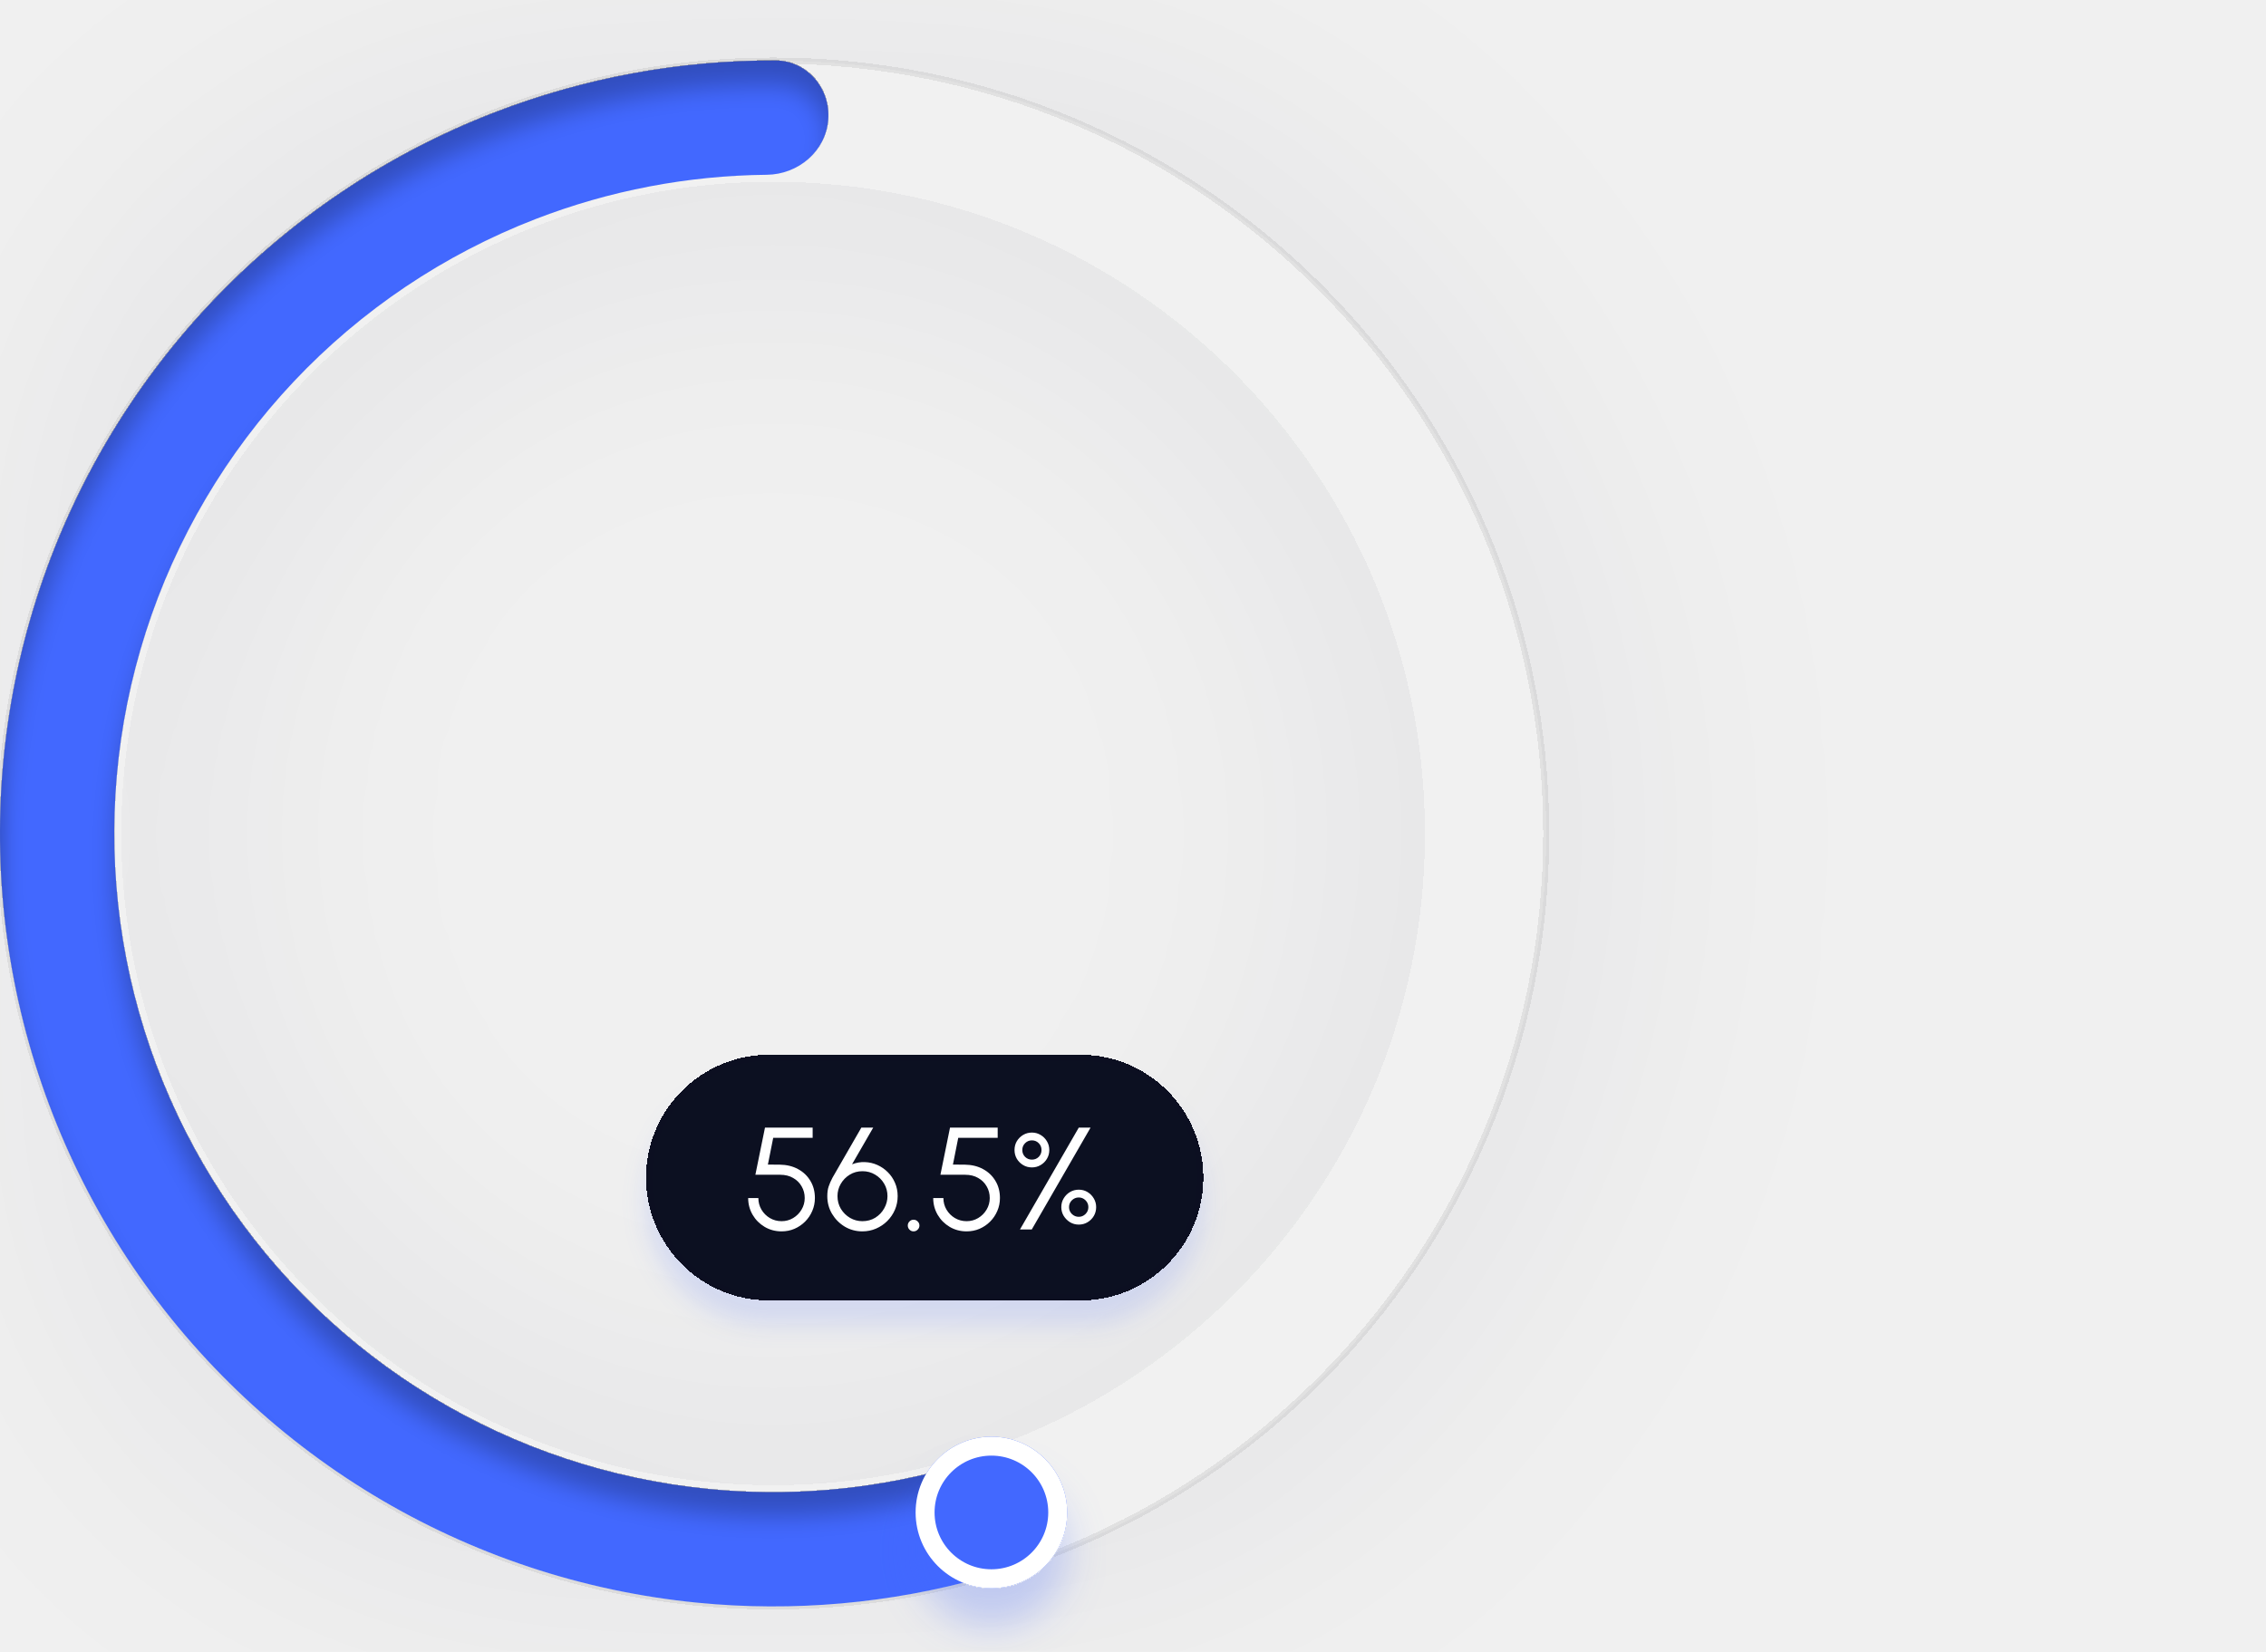
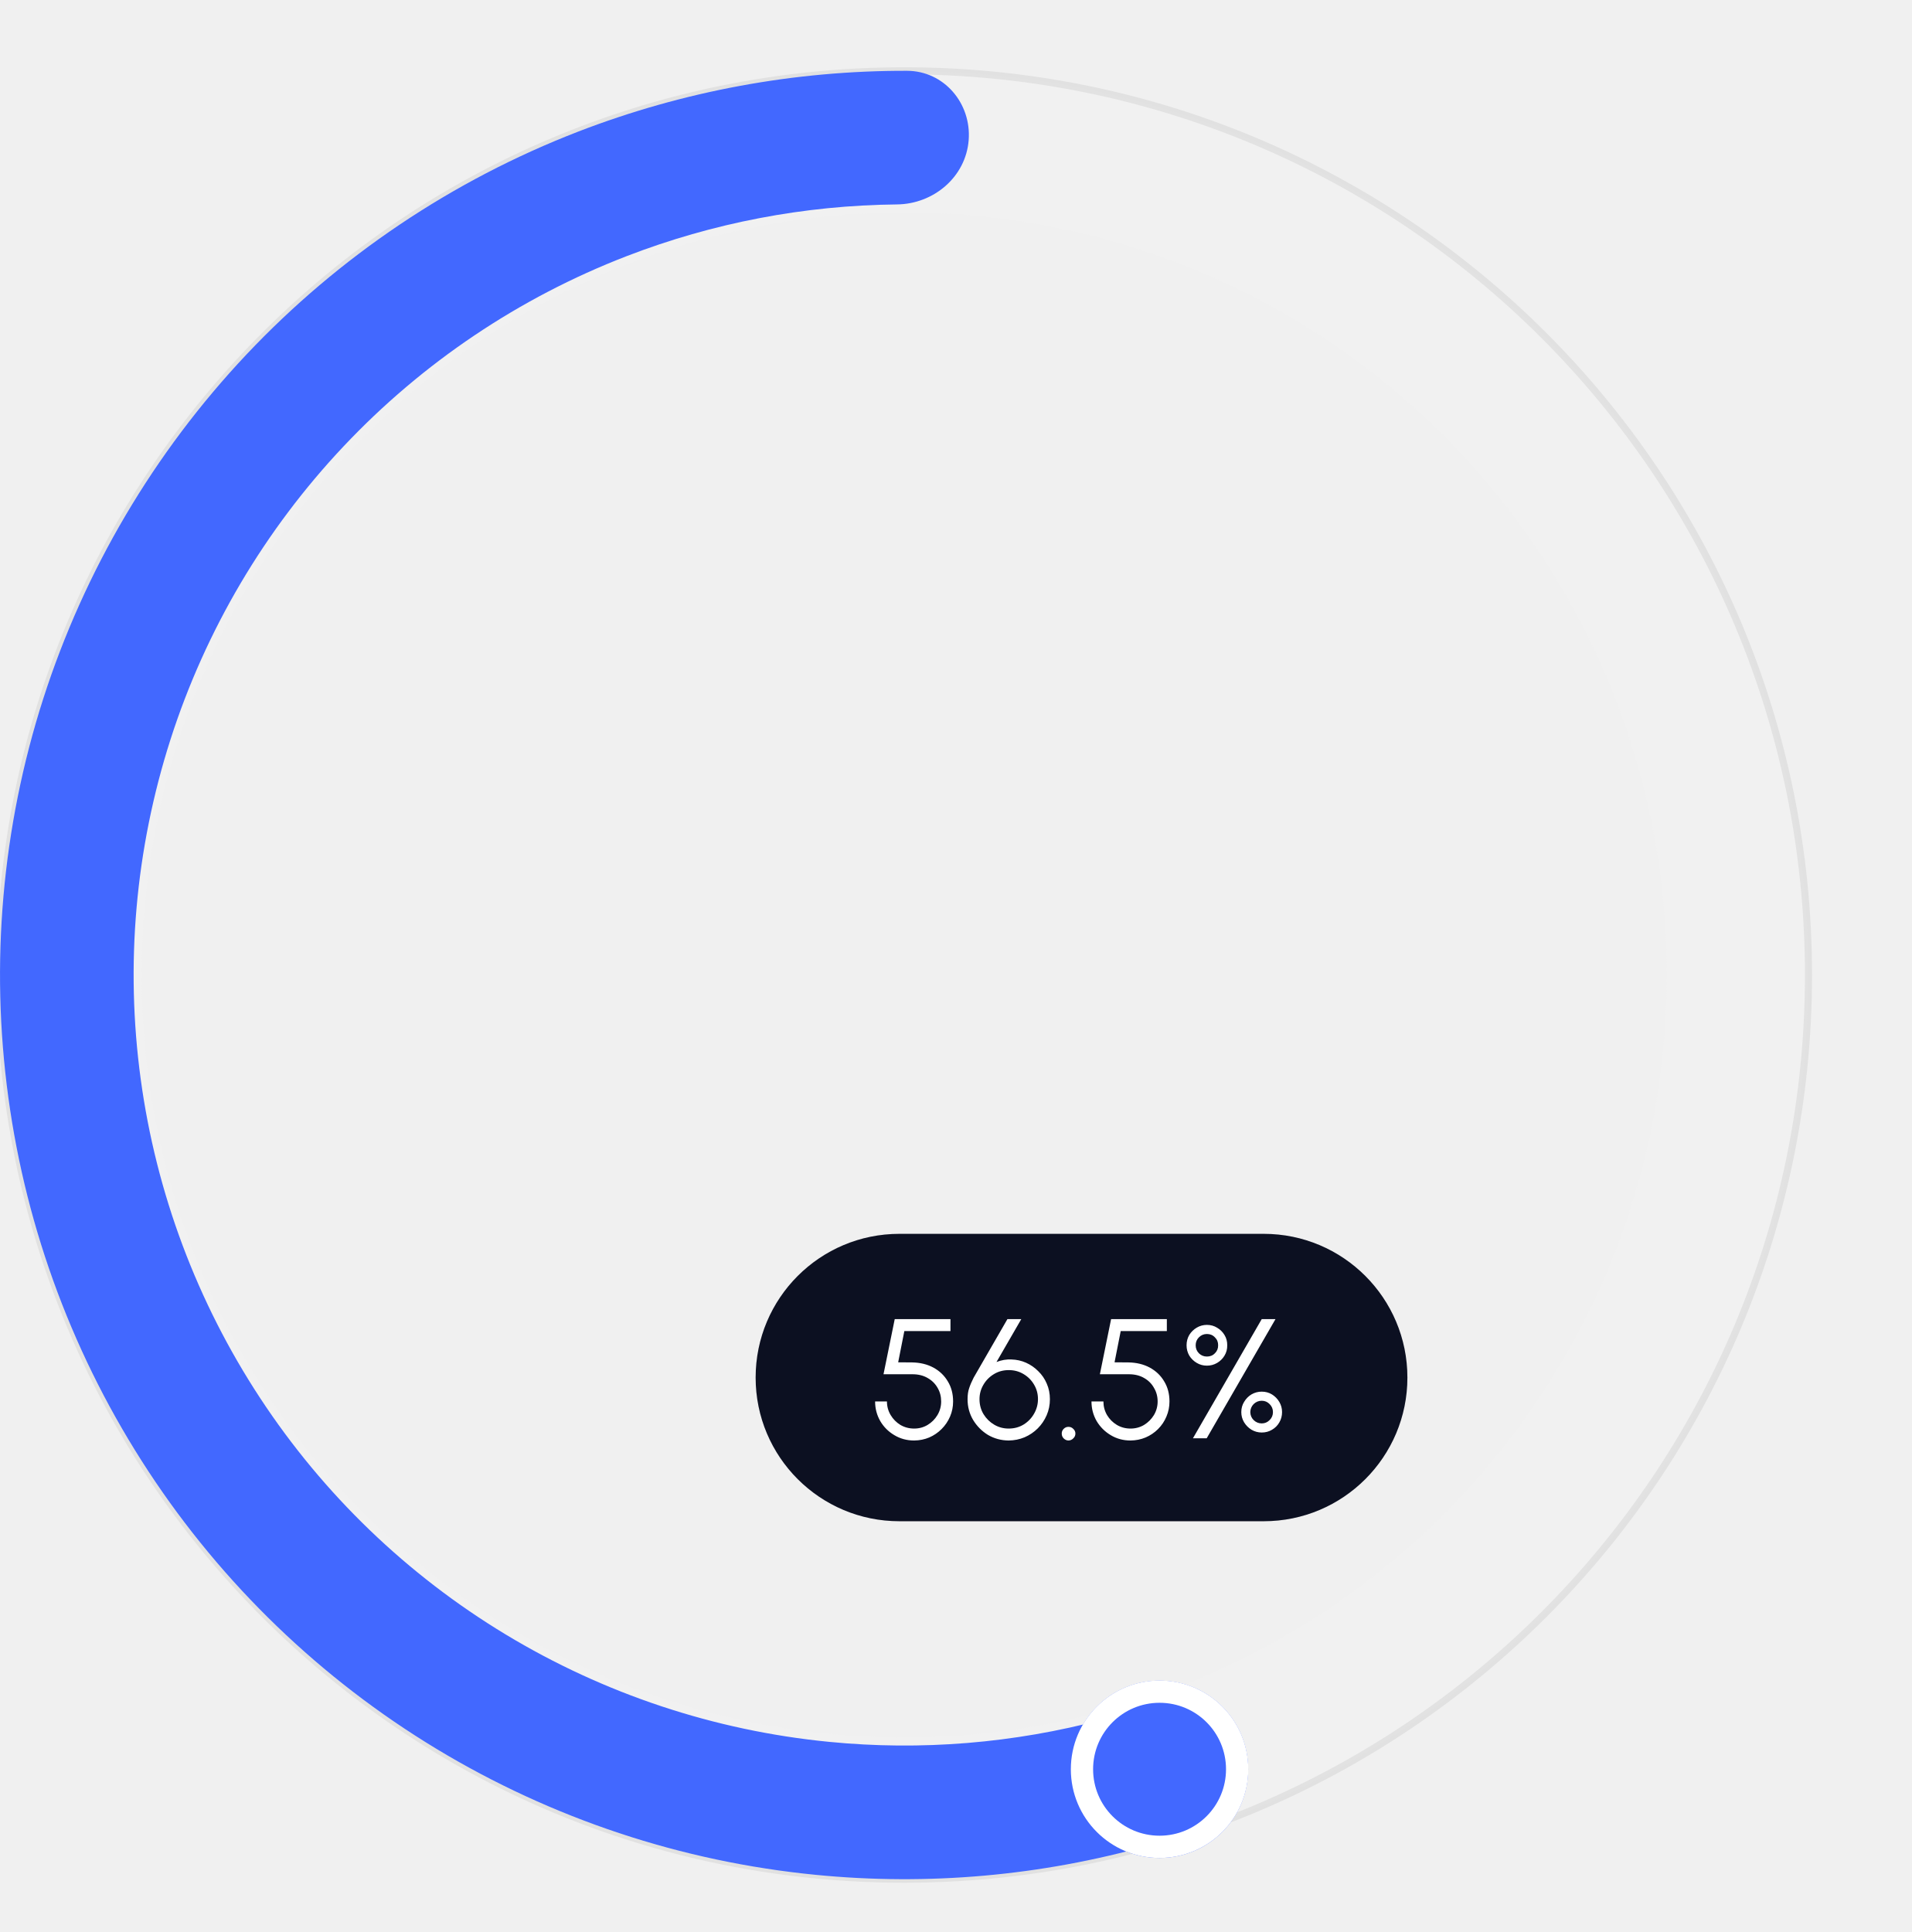
- <svg xmlns="http://www.w3.org/2000/svg" width="262" height="191" viewBox="0 0 262 191" fill="none">
-   <g clip-path="url(#clip0_1159_12842)">
-     <g filter="url(#filter0_d_1159_12842)">
-       <circle cx="89.389" cy="96.389" r="82.378" stroke="#F1F1F1" stroke-width="14.022" shape-rendering="crispEdges" />
-     </g>
-     <g filter="url(#filter1_d_1159_12842)">
-       <circle cx="89.389" cy="96.389" r="89.389" stroke="#595959" stroke-opacity="0.1" stroke-width="0.701" shape-rendering="crispEdges" />
-     </g>
-     <g filter="url(#filter2_i_1159_12842)">
-       <mask id="path-3-inside-1_1159_12842" fill="white">
-         <path d="M95.758 13.85C96.039 10.213 93.316 7.012 89.668 7C78.574 6.966 67.549 8.997 57.165 13.011C44.723 17.819 33.515 25.351 24.362 35.055C15.21 44.758 8.345 56.387 4.271 69.088C0.197 81.79 -0.982 95.242 0.819 108.459C2.62 121.675 7.356 134.322 14.68 145.47C22.003 156.618 31.73 165.986 43.145 172.887C54.56 179.788 67.374 184.046 80.649 185.35C91.729 186.439 102.895 185.446 113.576 182.444C117.087 181.457 118.855 177.644 117.611 174.215C116.367 170.785 112.584 169.043 109.06 169.985C100.244 172.342 91.058 173.1 81.941 172.204C70.628 171.092 59.707 167.463 49.979 161.582C40.25 155.701 31.962 147.718 25.72 138.217C19.479 128.716 15.442 117.939 13.907 106.675C12.373 95.412 13.378 83.947 16.85 73.123C20.322 62.298 26.172 52.388 33.972 44.119C41.772 35.849 51.324 29.43 61.927 25.332C70.472 22.029 79.526 20.302 88.651 20.213C92.299 20.178 95.478 17.487 95.758 13.85Z" />
-       </mask>
-       <path d="M95.758 13.85C96.039 10.213 93.316 7.012 89.668 7C78.574 6.966 67.549 8.997 57.165 13.011C44.723 17.819 33.515 25.351 24.362 35.055C15.21 44.758 8.345 56.387 4.271 69.088C0.197 81.79 -0.982 95.242 0.819 108.459C2.62 121.675 7.356 134.322 14.68 145.47C22.003 156.618 31.73 165.986 43.145 172.887C54.56 179.788 67.374 184.046 80.649 185.35C91.729 186.439 102.895 185.446 113.576 182.444C117.087 181.457 118.855 177.644 117.611 174.215C116.367 170.785 112.584 169.043 109.06 169.985C100.244 172.342 91.058 173.1 81.941 172.204C70.628 171.092 59.707 167.463 49.979 161.582C40.25 155.701 31.962 147.718 25.72 138.217C19.479 128.716 15.442 117.939 13.907 106.675C12.373 95.412 13.378 83.947 16.85 73.123C20.322 62.298 26.172 52.388 33.972 44.119C41.772 35.849 51.324 29.43 61.927 25.332C70.472 22.029 79.526 20.302 88.651 20.213C92.299 20.178 95.478 17.487 95.758 13.85Z" stroke="#4268FF" stroke-width="28.044" mask="url(#path-3-inside-1_1159_12842)" />
-     </g>
-     <g filter="url(#filter3_d_1159_12842)">
-       <rect x="74.699" y="121.979" width="64.435" height="28.413" rx="14.207" fill="#0C1021" shape-rendering="crispEdges" />
-       <rect x="75.05" y="122.33" width="63.734" height="27.712" rx="13.856" stroke="#0C1021" stroke-opacity="0.1" stroke-width="0.701" shape-rendering="crispEdges" />
-       <path d="M90.367 142.405C89.649 142.405 88.996 142.231 88.407 141.883C87.824 141.535 87.361 141.07 87.019 140.486C86.677 139.897 86.505 139.252 86.505 138.551H87.683C87.683 139.039 87.804 139.488 88.045 139.897C88.286 140.301 88.609 140.624 89.013 140.865C89.422 141.106 89.874 141.227 90.367 141.227C90.855 141.227 91.301 141.106 91.705 140.865C92.109 140.624 92.431 140.301 92.672 139.897C92.919 139.488 93.043 139.039 93.043 138.551C93.043 138.058 92.925 137.609 92.689 137.205C92.459 136.796 92.131 136.47 91.705 136.229C91.284 135.982 90.782 135.859 90.199 135.859H87.338L88.449 130.407H93.96V131.585H89.4L88.785 134.681L90.157 134.69C90.959 134.701 91.663 134.872 92.269 135.203C92.88 135.534 93.357 135.988 93.699 136.566C94.046 137.138 94.22 137.8 94.22 138.551C94.22 139.079 94.119 139.575 93.918 140.04C93.721 140.506 93.444 140.918 93.085 141.277C92.731 141.63 92.322 141.908 91.856 142.11C91.396 142.306 90.9 142.405 90.367 142.405ZM99.709 142.405C98.969 142.405 98.29 142.222 97.673 141.858C97.062 141.487 96.571 140.994 96.201 140.377C95.836 139.76 95.654 139.079 95.654 138.333C95.654 137.901 95.705 137.533 95.806 137.23C95.906 136.922 96.055 136.58 96.251 136.204L99.591 130.407H100.963L98.515 134.648C99.008 134.457 99.504 134.373 100.004 134.395C100.503 134.412 100.98 134.521 101.434 134.723C101.888 134.925 102.292 135.203 102.645 135.556C102.999 135.904 103.276 136.313 103.478 136.785C103.686 137.256 103.79 137.772 103.79 138.333C103.79 138.893 103.683 139.421 103.47 139.914C103.257 140.402 102.962 140.834 102.587 141.21C102.216 141.58 101.784 141.872 101.291 142.085C100.797 142.298 100.27 142.405 99.709 142.405ZM99.709 141.227C100.27 141.227 100.769 141.092 101.207 140.823C101.644 140.548 101.986 140.189 102.233 139.746C102.486 139.303 102.612 138.829 102.612 138.324C102.612 137.797 102.483 137.317 102.225 136.885C101.967 136.448 101.619 136.1 101.182 135.842C100.744 135.579 100.259 135.447 99.726 135.447C99.176 135.447 98.683 135.581 98.245 135.851C97.808 136.12 97.463 136.473 97.211 136.911C96.958 137.343 96.832 137.814 96.832 138.324C96.832 138.874 96.964 139.367 97.227 139.805C97.497 140.242 97.85 140.59 98.287 140.848C98.725 141.1 99.199 141.227 99.709 141.227ZM105.625 142.405C105.44 142.405 105.283 142.337 105.154 142.203C105.025 142.074 104.96 141.914 104.96 141.723C104.96 141.544 105.025 141.389 105.154 141.26C105.283 141.126 105.44 141.058 105.625 141.058C105.816 141.058 105.976 141.126 106.105 141.26C106.239 141.389 106.307 141.544 106.307 141.723C106.307 141.914 106.239 142.074 106.105 142.203C105.976 142.337 105.816 142.405 105.625 142.405ZM111.761 142.405C111.044 142.405 110.39 142.231 109.801 141.883C109.218 141.535 108.755 141.07 108.413 140.486C108.071 139.897 107.9 139.252 107.9 138.551H109.078C109.078 139.039 109.198 139.488 109.439 139.897C109.681 140.301 110.003 140.624 110.407 140.865C110.816 141.106 111.268 141.227 111.761 141.227C112.249 141.227 112.695 141.106 113.099 140.865C113.503 140.624 113.825 140.301 114.067 139.897C114.313 139.488 114.437 139.039 114.437 138.551C114.437 138.058 114.319 137.609 114.083 137.205C113.853 136.796 113.525 136.47 113.099 136.229C112.678 135.982 112.176 135.859 111.593 135.859H108.733L109.843 130.407H115.354V131.585H110.794L110.18 134.681L111.551 134.69C112.353 134.701 113.057 134.872 113.663 135.203C114.274 135.534 114.751 135.988 115.093 136.566C115.441 137.138 115.615 137.8 115.615 138.551C115.615 139.079 115.514 139.575 115.312 140.04C115.115 140.506 114.838 140.918 114.479 141.277C114.126 141.63 113.716 141.908 113.251 142.11C112.791 142.306 112.294 142.405 111.761 142.405ZM117.932 142.186L124.73 130.407H126.093L119.295 142.186H117.932ZM119.312 135.009C118.941 135.009 118.605 134.92 118.302 134.74C117.999 134.561 117.755 134.32 117.57 134.017C117.391 133.708 117.301 133.369 117.301 132.999C117.301 132.617 117.391 132.275 117.57 131.972C117.755 131.669 117.999 131.428 118.302 131.249C118.61 131.069 118.947 130.979 119.312 130.979C119.682 130.979 120.018 131.072 120.321 131.257C120.624 131.437 120.865 131.678 121.045 131.981C121.23 132.284 121.322 132.623 121.322 132.999C121.322 133.374 121.23 133.714 121.045 134.017C120.865 134.32 120.621 134.561 120.313 134.74C120.01 134.92 119.676 135.009 119.312 135.009ZM119.312 134.109C119.626 134.109 119.889 134.003 120.102 133.789C120.316 133.571 120.422 133.307 120.422 132.999C120.422 132.685 120.316 132.421 120.102 132.208C119.889 131.989 119.626 131.88 119.312 131.88C119.003 131.88 118.739 131.989 118.521 132.208C118.308 132.421 118.201 132.685 118.201 132.999C118.201 133.307 118.308 133.571 118.521 133.789C118.739 134.003 119.003 134.109 119.312 134.109ZM124.73 141.622C124.359 141.622 124.02 141.53 123.712 141.344C123.409 141.154 123.165 140.907 122.98 140.604C122.8 140.296 122.71 139.962 122.71 139.603C122.71 139.227 122.803 138.888 122.988 138.585C123.173 138.276 123.417 138.032 123.72 137.853C124.028 137.674 124.365 137.584 124.73 137.584C125.105 137.584 125.445 137.676 125.748 137.861C126.05 138.047 126.292 138.293 126.471 138.602C126.651 138.905 126.74 139.238 126.74 139.603C126.74 139.973 126.651 140.312 126.471 140.621C126.292 140.924 126.048 141.168 125.739 141.353C125.436 141.532 125.1 141.622 124.73 141.622ZM124.73 140.722C125.032 140.722 125.293 140.613 125.512 140.394C125.731 140.175 125.84 139.911 125.84 139.603C125.84 139.294 125.731 139.031 125.512 138.812C125.293 138.593 125.032 138.484 124.73 138.484C124.421 138.484 124.155 138.593 123.93 138.812C123.712 139.031 123.602 139.294 123.602 139.603C123.602 139.911 123.712 140.175 123.93 140.394C124.155 140.613 124.421 140.722 124.73 140.722Z" fill="white" />
-     </g>
-     <g filter="url(#filter4_d_1159_12842)">
-       <circle cx="114.629" cy="174.912" r="8.764" fill="#4268FF" />
-       <circle cx="114.629" cy="174.912" r="7.668" stroke="white" stroke-width="2.191" />
+ <svg xmlns="http://www.w3.org/2000/svg" version="1.2" viewBox="0 0 189 191" width="189" height="191">
+   <defs>
+     <clipPath clipPathUnits="userSpaceOnUse" id="cp1">
+       <path d="m0 0h262v191h-262z" />
+     </clipPath>
+     <clipPath clipPathUnits="userSpaceOnUse" id="cp2">
+       <path d="m95.76 13.85c0.28-3.64-2.44-6.84-6.09-6.85-11.1-0.03-22.12 2-32.51 6.01-12.44 4.81-23.65 12.34-32.8 22.04-9.15 9.71-16.01 21.34-20.09 34.04-4.07 12.7-5.25 26.15-3.45 39.37 1.8 13.22 6.54 25.86 13.86 37.01 7.32 11.15 17.05 20.52 28.46 27.42 11.42 6.9 24.23 11.16 37.51 12.46 11.08 1.09 22.24 0.1 32.93-2.91 3.51-0.98 5.28-4.8 4.03-8.22-1.24-3.43-5.03-5.18-8.55-4.23-8.82 2.35-18 3.11-27.12 2.21-11.31-1.11-22.23-4.74-31.96-10.62-9.73-5.88-18.02-13.86-24.26-23.36-6.24-9.5-10.28-20.28-11.81-31.54-1.54-11.27-0.53-22.73 2.94-33.56 3.47-10.82 9.32-20.73 17.12-29 7.8-8.27 17.35-14.69 27.96-18.79 8.54-3.3 17.6-5.03 26.72-5.12 3.65-0.03 6.83-2.72 7.11-6.36z" />
+     </clipPath>
+   </defs>
+   <style>
+ 		.s0 { fill: none;stroke: #f1f1f1;stroke-width: 14 } 
+ 		.s1 { opacity: .1;fill: none;stroke: #595959;stroke-width: .7 } 
+ 		.s2 { fill: none;stroke: #4268ff;stroke-width: 28 } 
+ 		.s3 { fill: #0c1021 } 
+ 		.s4 { opacity: .1;fill: none;stroke: #0c1021;stroke-width: .7 } 
+ 		.s5 { fill: #ffffff } 
+ 		.s6 { fill: #4268ff } 
+ 		.s7 { fill: none;stroke: #ffffff;stroke-width: 2.2 } 
+ 	</style>
+   <g id="Clip-Path" clip-path="url(#cp1)">
+     <g>
+       <g>
+         <path fill-rule="evenodd" class="s0" d="m89.39 178.77c-45.56 0-82.38-36.83-82.38-82.38 0-45.56 36.82-82.38 82.38-82.38 45.55 0 82.38 36.82 82.38 82.38 0 45.55-36.83 82.38-82.38 82.38z" />
+       </g>
+       <g>
+         <path fill-rule="evenodd" class="s1" d="m89.39 185.78c-49.43 0-89.39-39.96-89.39-89.39 0-49.43 39.96-89.39 89.39-89.39 49.43 0 89.39 39.96 89.39 89.39 0 49.43-39.96 89.39-89.39 89.39z" />
+       </g>
+       <g>
+         <g id="Clip-Path" clip-path="url(#cp2)">
+           <path class="s2" d="m95.76 13.85c0.28-3.64-2.44-6.84-6.09-6.85-11.1-0.03-22.12 2-32.51 6.01-12.44 4.81-23.65 12.34-32.8 22.04-9.15 9.71-16.01 21.34-20.09 34.04-4.07 12.7-5.25 26.15-3.45 39.37 1.8 13.22 6.54 25.86 13.86 37.01 7.32 11.15 17.05 20.52 28.46 27.42 11.42 6.9 24.23 11.16 37.51 12.46 11.08 1.09 22.24 0.1 32.93-2.91 3.51-0.98 5.28-4.8 4.03-8.22-1.24-3.43-5.03-5.18-8.55-4.23-8.82 2.35-18 3.11-27.12 2.21-11.31-1.11-22.23-4.74-31.96-10.62-9.73-5.88-18.02-13.86-24.26-23.36-6.24-9.5-10.28-20.28-11.81-31.54-1.54-11.27-0.53-22.73 2.94-33.56 3.47-10.82 9.32-20.73 17.12-29 7.8-8.27 17.35-14.69 27.96-18.79 8.54-3.3 17.6-5.03 26.72-5.12 3.65-0.03 6.83-2.72 7.11-6.36z" />
+         </g>
+       </g>
+       <g>
+         <path fill-rule="evenodd" class="s3" d="m88.91 121.98h36.02c7.84 0 14.2 6.36 14.2 14.21 0 7.84-6.36 14.2-14.2 14.2h-36.02c-7.85 0-14.21-6.36-14.21-14.2 0-7.85 6.36-14.21 14.21-14.21z" />
+         <path fill-rule="evenodd" class="s4" d="m88.91 122.33h36.02c7.65 0 13.85 6.2 13.85 13.86 0 7.65-6.2 13.85-13.85 13.85h-36.02c-7.66 0-13.86-6.2-13.86-13.85 0-7.66 6.2-13.86 13.86-13.86z" />
+         <path class="s5" d="m90.37 142.41q-1.08 0-1.96-0.53-0.88-0.52-1.39-1.39-0.51-0.89-0.51-1.94h1.17q0 0.73 0.37 1.35 0.36 0.6 0.96 0.97 0.62 0.36 1.36 0.36 0.73 0 1.33-0.36 0.61-0.37 0.97-0.97 0.37-0.62 0.37-1.35 0-0.74-0.35-1.34-0.35-0.62-0.99-0.98-0.63-0.37-1.5-0.37h-2.86l1.11-5.45h5.51v1.18h-4.56l-0.61 3.09 1.37 0.01q1.2 0.02 2.11 0.51 0.92 0.5 1.43 1.37 0.52 0.85 0.52 1.98 0 0.79-0.3 1.49-0.3 0.7-0.84 1.24-0.53 0.53-1.22 0.83-0.69 0.29-1.49 0.3zm9.34 0q-1.11-0.01-2.04-0.55-0.91-0.56-1.47-1.48-0.55-0.93-0.55-2.05 0-0.65 0.16-1.1 0.15-0.46 0.44-1.03l3.34-5.79h1.37l-2.45 4.24q0.74-0.29 1.49-0.25 0.75 0.02 1.43 0.32 0.69 0.31 1.21 0.84 0.54 0.52 0.84 1.23 0.31 0.7 0.31 1.54 0 0.84-0.32 1.58-0.32 0.74-0.88 1.3-0.56 0.56-1.3 0.88-0.74 0.31-1.58 0.32zm0-1.18q0.84 0 1.5-0.41 0.65-0.41 1.02-1.07 0.38-0.67 0.38-1.43 0-0.79-0.39-1.44-0.38-0.65-1.04-1.04-0.65-0.39-1.45-0.39-0.83 0-1.48 0.4-0.66 0.4-1.04 1.06-0.38 0.65-0.38 1.41 0 0.83 0.4 1.49 0.4 0.65 1.06 1.04 0.65 0.38 1.42 0.38zm5.91 1.18q-0.27-0.01-0.47-0.21-0.19-0.19-0.19-0.48 0-0.27 0.19-0.46 0.2-0.2 0.47-0.2 0.29 0 0.48 0.2 0.21 0.19 0.21 0.46 0 0.29-0.21 0.48-0.19 0.2-0.48 0.21zm6.14 0q-1.08 0-1.96-0.53-0.87-0.52-1.39-1.39-0.51-0.89-0.51-1.94h1.18q0 0.73 0.36 1.35 0.36 0.6 0.97 0.97 0.61 0.36 1.35 0.36 0.73 0 1.34-0.36 0.6-0.37 0.97-0.97 0.37-0.62 0.37-1.35 0-0.74-0.36-1.34-0.34-0.62-0.98-0.98-0.63-0.37-1.51-0.37h-2.86l1.11-5.45h5.51v1.18h-4.56l-0.61 3.09 1.37 0.01q1.2 0.02 2.11 0.51 0.92 0.5 1.43 1.37 0.52 0.85 0.52 1.98 0 0.79-0.3 1.49-0.29 0.7-0.83 1.24-0.53 0.53-1.23 0.83-0.69 0.29-1.49 0.3zm6.17-0.22l6.8-11.78h1.36l-6.8 11.78zm1.38-7.18q-0.55 0-1-0.27-0.46-0.27-0.74-0.72-0.27-0.47-0.27-1.02 0-0.57 0.27-1.03 0.28-0.45 0.74-0.72 0.46-0.27 1-0.27 0.56 0 1.01 0.28 0.46 0.27 0.73 0.72 0.28 0.46 0.27 1.02 0.01 0.56-0.27 1.02-0.27 0.45-0.73 0.72-0.46 0.27-1.01 0.27zm0-0.9q0.48 0 0.79-0.32 0.33-0.33 0.32-0.79 0.01-0.47-0.32-0.79-0.31-0.33-0.79-0.33-0.46 0-0.79 0.33-0.32 0.32-0.32 0.79 0 0.46 0.32 0.79 0.33 0.32 0.79 0.32zm5.42 7.51q-0.55 0-1.02-0.28-0.45-0.28-0.73-0.74-0.27-0.46-0.27-1 0-0.56 0.28-1.01 0.28-0.47 0.73-0.74 0.47-0.27 1.01-0.27 0.57 0 1.02 0.28 0.45 0.28 0.72 0.74 0.27 0.46 0.27 1 0 0.56-0.27 1.02-0.26 0.46-0.73 0.73-0.45 0.27-1.01 0.27zm0-0.9q0.46 0 0.78-0.33 0.33-0.32 0.33-0.79 0-0.46-0.33-0.79-0.32-0.33-0.78-0.33-0.46 0-0.8 0.33-0.32 0.33-0.33 0.79 0.01 0.47 0.33 0.79 0.34 0.33 0.8 0.33z" />
+       </g>
+       <g>
+         <path fill-rule="evenodd" class="s6" d="m114.63 183.68c-4.85 0-8.76-3.92-8.76-8.77 0-4.84 3.91-8.76 8.76-8.76 4.85 0 8.76 3.92 8.76 8.76 0 4.85-3.91 8.77-8.76 8.77z" />
+         <path fill-rule="evenodd" class="s7" d="m114.63 182.58c-4.24 0-7.67-3.43-7.67-7.67 0-4.24 3.43-7.67 7.67-7.67 4.24 0 7.67 3.43 7.67 7.67 0 4.24-3.43 7.67-7.67 7.67z" />
+       </g>
    </g>
  </g>
-   <defs>
-     <filter id="filter0_d_1159_12842" x="-35.055" y="-28.055" width="248.888" height="248.888" filterUnits="userSpaceOnUse" color-interpolation-filters="sRGB">
-       <feFlood flood-opacity="0" result="BackgroundImageFix" />
-       <feColorMatrix in="SourceAlpha" type="matrix" values="0 0 0 0 0 0 0 0 0 0 0 0 0 0 0 0 0 0 127 0" result="hardAlpha" />
-       <feOffset />
-       <feGaussianBlur stdDeviation="17.527" />
-       <feComposite in2="hardAlpha" operator="out" />
-       <feColorMatrix type="matrix" values="0 0 0 0 0.047 0 0 0 0 0.063 0 0 0 0 0.13 0 0 0 0.1 0" />
-       <feBlend mode="normal" in2="BackgroundImageFix" result="effect1_dropShadow_1159_12842" />
-       <feBlend mode="normal" in="SourceGraphic" in2="effect1_dropShadow_1159_12842" result="shape" />
-     </filter>
-     <filter id="filter1_d_1159_12842" x="-35.405" y="-28.405" width="249.589" height="249.589" filterUnits="userSpaceOnUse" color-interpolation-filters="sRGB">
-       <feFlood flood-opacity="0" result="BackgroundImageFix" />
-       <feColorMatrix in="SourceAlpha" type="matrix" values="0 0 0 0 0 0 0 0 0 0 0 0 0 0 0 0 0 0 127 0" result="hardAlpha" />
-       <feOffset />
-       <feGaussianBlur stdDeviation="17.527" />
-       <feComposite in2="hardAlpha" operator="out" />
-       <feColorMatrix type="matrix" values="0 0 0 0 0.047 0 0 0 0 0.063 0 0 0 0 0.13 0 0 0 0.1 0" />
-       <feBlend mode="normal" in2="BackgroundImageFix" result="effect1_dropShadow_1159_12842" />
-       <feBlend mode="normal" in="SourceGraphic" in2="effect1_dropShadow_1159_12842" result="shape" />
-     </filter>
-     <filter id="filter2_i_1159_12842" x="-9.53674e-06" y="7" width="118.008" height="181.583" filterUnits="userSpaceOnUse" color-interpolation-filters="sRGB">
-       <feFlood flood-opacity="0" result="BackgroundImageFix" />
-       <feBlend mode="normal" in="SourceGraphic" in2="BackgroundImageFix" result="shape" />
-       <feColorMatrix in="SourceAlpha" type="matrix" values="0 0 0 0 0 0 0 0 0 0 0 0 0 0 0 0 0 0 127 0" result="hardAlpha" />
-       <feOffset dy="2.804" />
-       <feGaussianBlur stdDeviation="1.402" />
-       <feComposite in2="hardAlpha" operator="arithmetic" k2="-1" k3="1" />
-       <feColorMatrix type="matrix" values="0 0 0 0 0 0 0 0 0 0 0 0 0 0 0 0 0 0 0.25 0" />
-       <feBlend mode="normal" in2="shape" result="effect1_innerShadow_1159_12842" />
-     </filter>
-     <filter id="filter3_d_1159_12842" x="71.895" y="121.979" width="70.044" height="34.022" filterUnits="userSpaceOnUse" color-interpolation-filters="sRGB">
-       <feFlood flood-opacity="0" result="BackgroundImageFix" />
-       <feColorMatrix in="SourceAlpha" type="matrix" values="0 0 0 0 0 0 0 0 0 0 0 0 0 0 0 0 0 0 127 0" result="hardAlpha" />
-       <feOffset dy="2.804" />
-       <feGaussianBlur stdDeviation="1.402" />
-       <feComposite in2="hardAlpha" operator="out" />
-       <feColorMatrix type="matrix" values="0 0 0 0 0.26 0 0 0 0 0.408 0 0 0 0 1 0 0 0 0.15 0" />
-       <feBlend mode="normal" in2="BackgroundImageFix" result="effect1_dropShadow_1159_12842" />
-       <feBlend mode="normal" in="SourceGraphic" in2="effect1_dropShadow_1159_12842" result="shape" />
-     </filter>
-     <filter id="filter4_d_1159_12842" x="101.483" y="166.148" width="26.291" height="26.291" filterUnits="userSpaceOnUse" color-interpolation-filters="sRGB">
-       <feFlood flood-opacity="0" result="BackgroundImageFix" />
-       <feColorMatrix in="SourceAlpha" type="matrix" values="0 0 0 0 0 0 0 0 0 0 0 0 0 0 0 0 0 0 127 0" result="hardAlpha" />
-       <feOffset dy="4.382" />
-       <feGaussianBlur stdDeviation="2.191" />
-       <feComposite in2="hardAlpha" operator="out" />
-       <feColorMatrix type="matrix" values="0 0 0 0 0.26 0 0 0 0 0.408 0 0 0 0 1 0 0 0 0.25 0" />
-       <feBlend mode="normal" in2="BackgroundImageFix" result="effect1_dropShadow_1159_12842" />
-       <feBlend mode="normal" in="SourceGraphic" in2="effect1_dropShadow_1159_12842" result="shape" />
-     </filter>
-     <clipPath id="clip0_1159_12842">
-       <rect width="262" height="191" fill="white" />
-     </clipPath>
-   </defs>
</svg>
